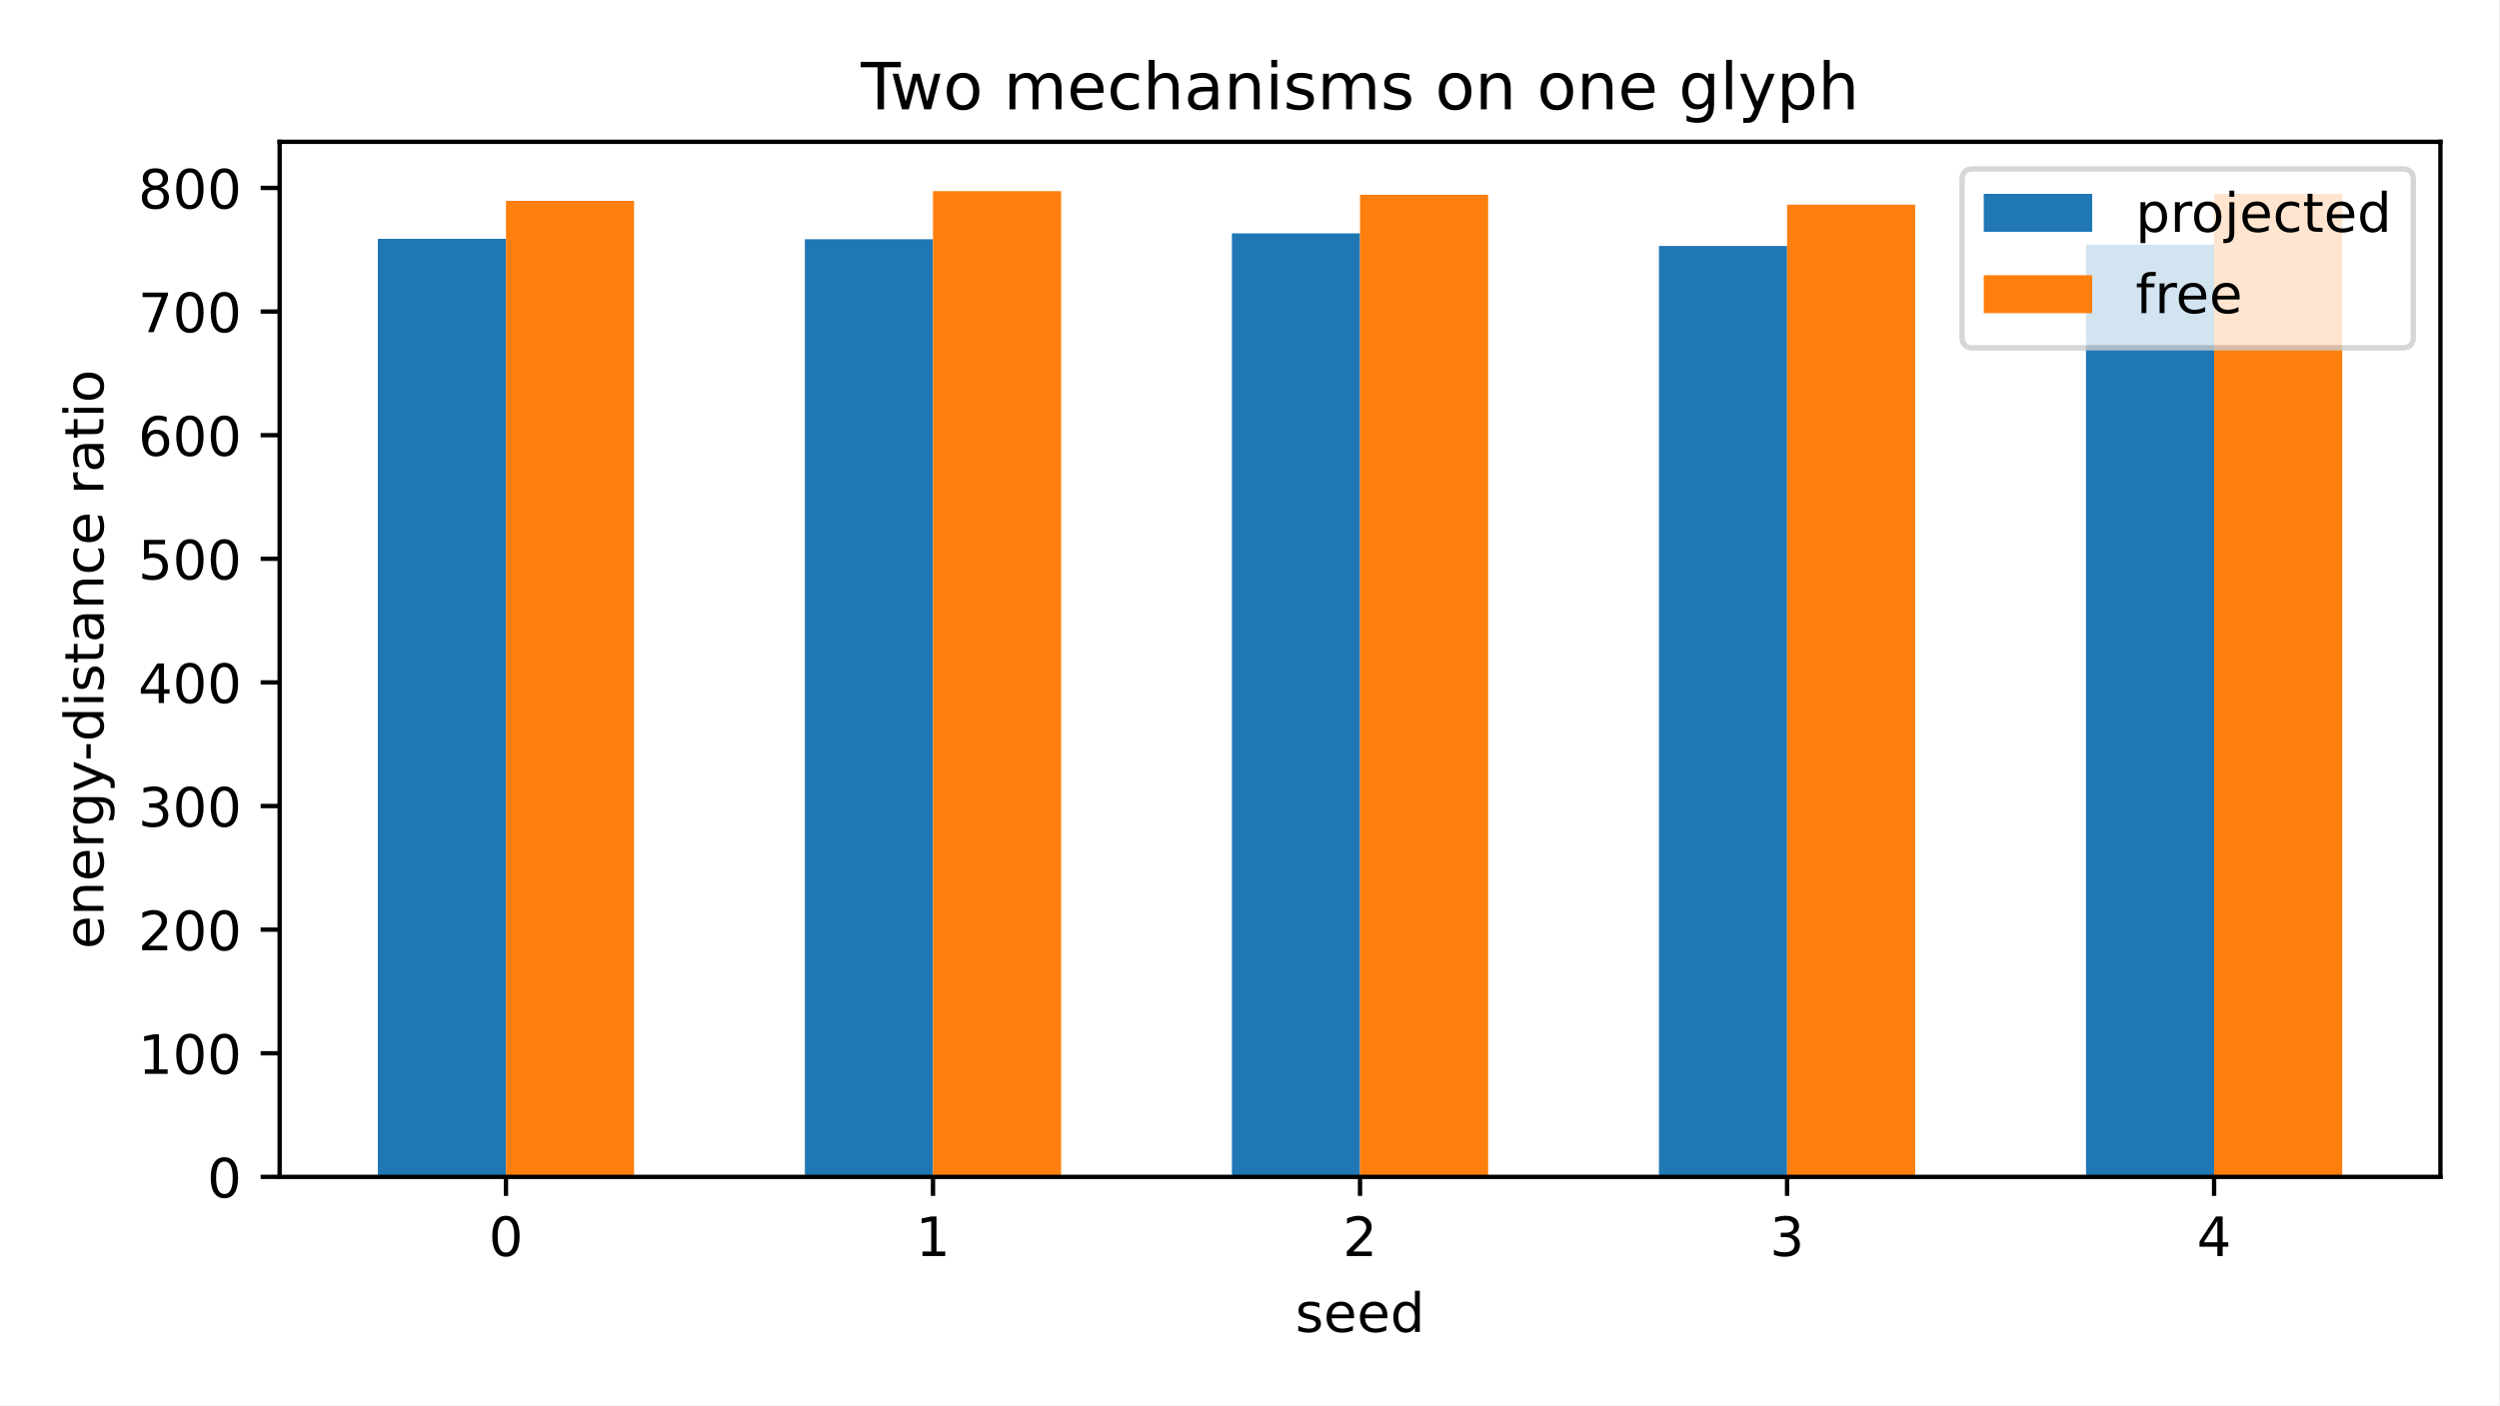
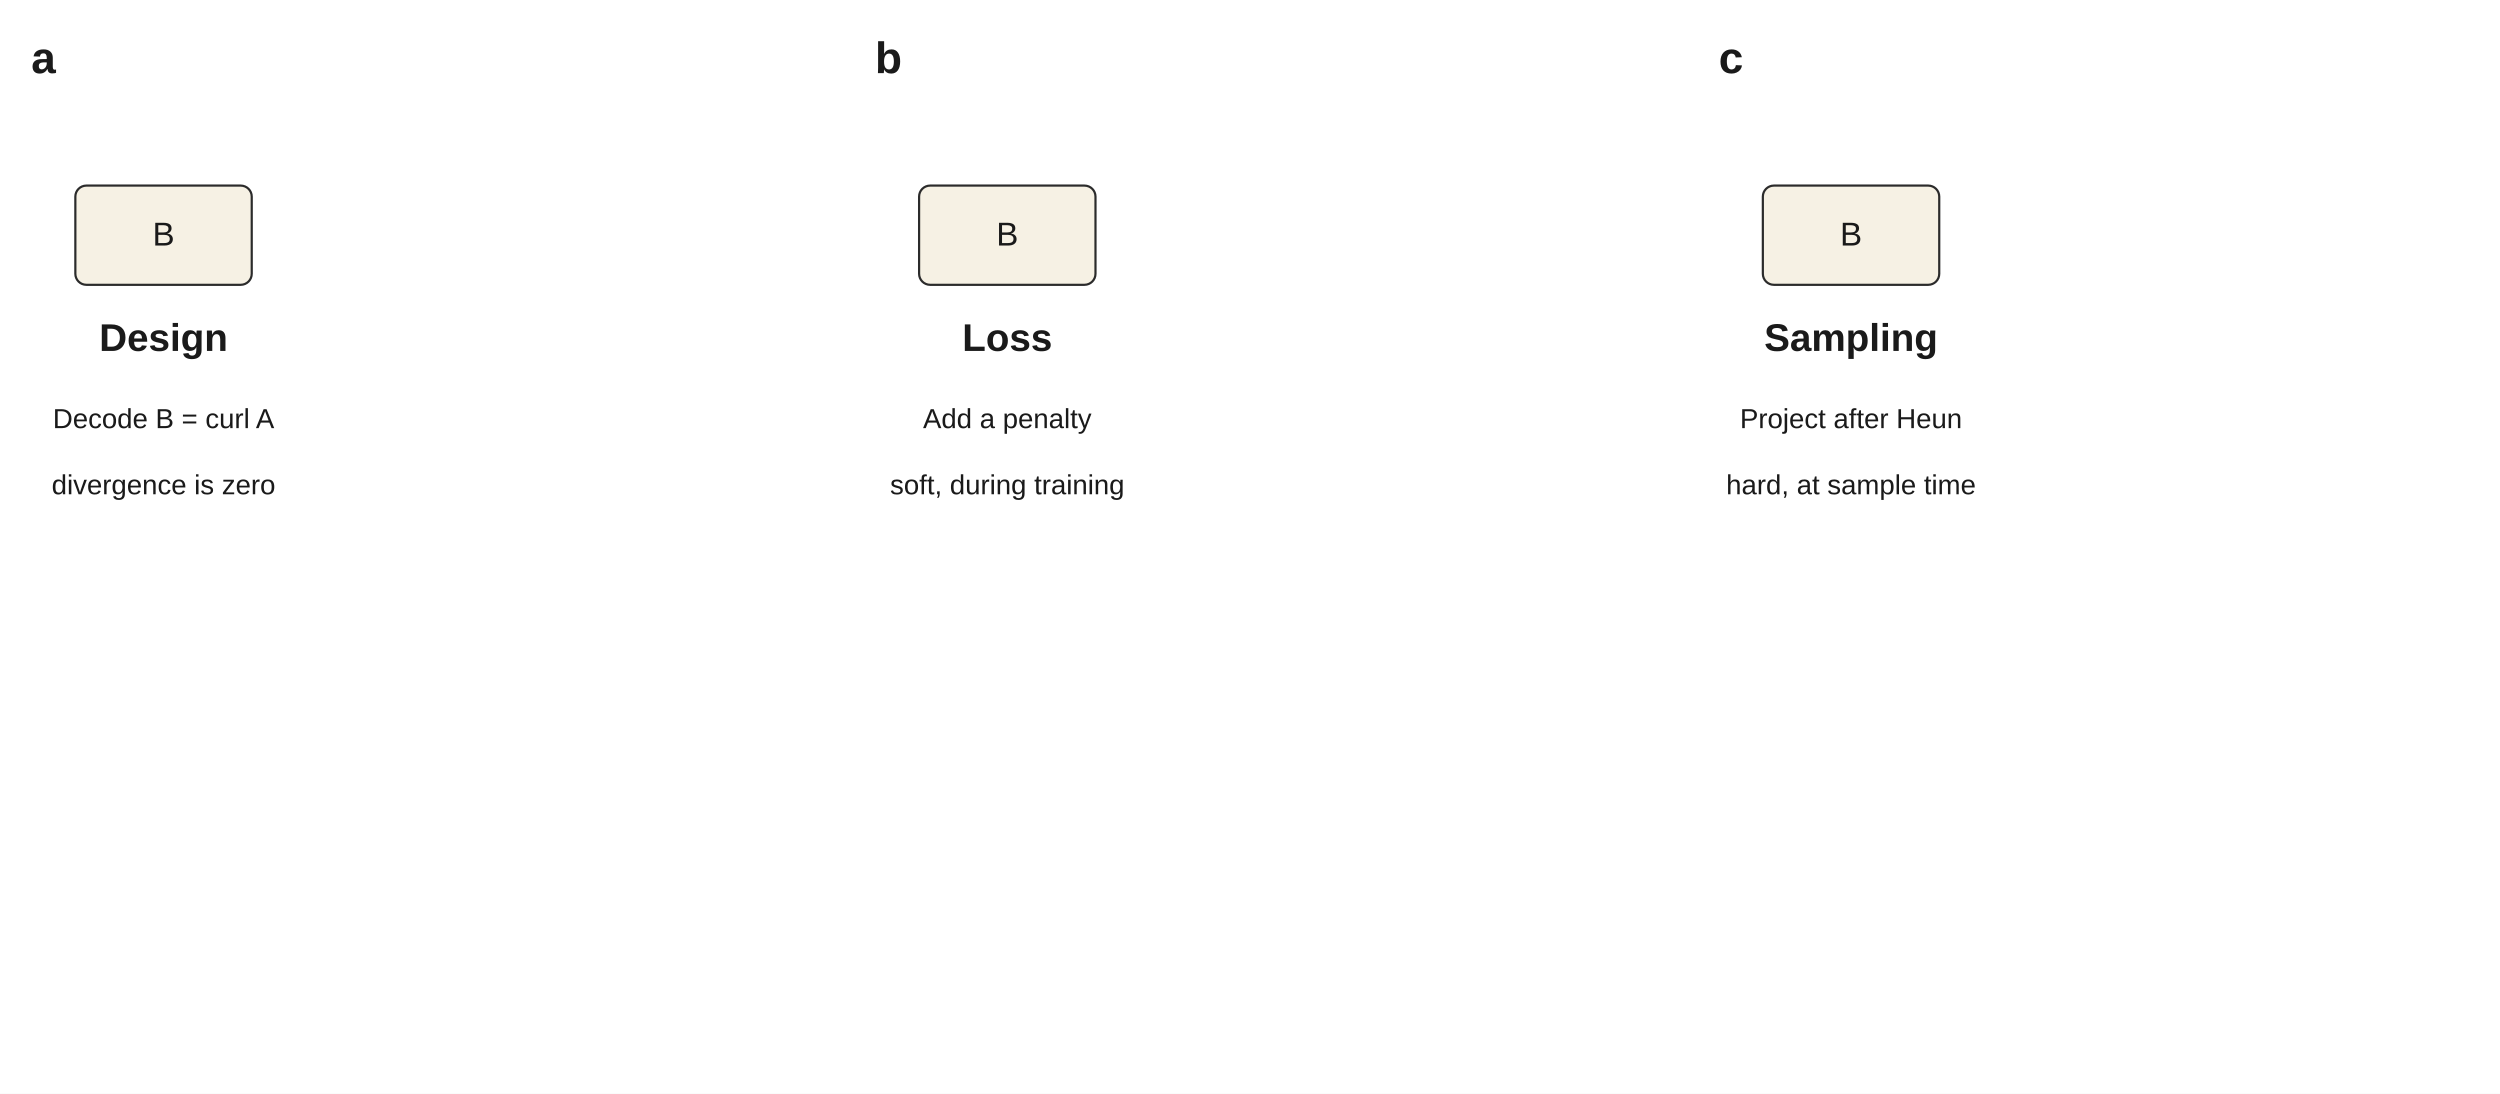
- <svg xmlns="http://www.w3.org/2000/svg" xmlns:xlink="http://www.w3.org/1999/xlink" width="460.8pt" height="259.2pt" viewBox="0 0 460.8 259.2" version="1.1">
-   <defs>
-     <style type="text/css">*{stroke-linejoin: round; stroke-linecap: butt}</style>
-   </defs>
-   <g id="figure_1">
-     <g id="patch_1">
-       <path d="M 0 259.2  L 460.8 259.2  L 460.8 0  L 0 0  z " style="fill: #ffffff" />
+ <svg xmlns="http://www.w3.org/2000/svg" width="160mm" height="70mm" viewBox="0 0 453.543 198.425" data-name="constraint-mechanisms">
+   <defs />
+   <rect x="0" y="0" width="453.543" height="198.425" fill="#fff" data-role="background" />
+   <g id="root">
+     <g transform="translate(5.669291 5.669291)" data-panel="a">
+       <text x="0" y="7.6" font-family="Arial, Helvetica, sans-serif" font-size="8" font-weight="bold" fill="#1a1a1a" text-anchor="start" data-role="panel">
+         <tspan x="0">a</tspan>
+       </text>
+       <g data-part="box">
+         <rect x="8" y="28" width="32" height="18" rx="2" ry="2" fill="#f6f1e4" stroke="#2b2b2b" stroke-width="0.4" stroke-linecap="round" stroke-linejoin="round" />
+         <text x="24" y="37" font-family="Arial, Helvetica, sans-serif" font-size="6" font-weight="normal" fill="#1a1a1a" text-anchor="middle" data-role="label" transform="translate(0 1.875)">
+           <tspan x="24">B</tspan>
+         </text>
+       </g>
+       <text x="24" y="58" font-family="Arial, Helvetica, sans-serif" font-size="7" font-weight="700" fill="#1a1a1a" text-anchor="middle" data-role="label">
+         <tspan x="24">Design</tspan>
+       </text>
+       <text x="24" y="72" font-family="Arial, Helvetica, sans-serif" font-size="5" font-weight="normal" fill="#1a1a1a" text-anchor="middle" data-role="label">
+         <tspan x="24">Decode B = curl A</tspan>
+       </text>
+       <text x="24" y="84" font-family="Arial, Helvetica, sans-serif" font-size="5" font-weight="normal" fill="#1a1a1a" text-anchor="middle" data-role="label">
+         <tspan x="24">divergence is zero</tspan>
+       </text>
    </g>
-     <g id="axes_1">
-       <g id="patch_2">
-         <path d="M 51.562 217.078  L 450 217.078  L 450 26.16  L 51.562 26.16  z " style="fill: #ffffff" />
+     <g transform="translate(158.7402 5.669291)" data-panel="b">
+       <text x="0" y="7.6" font-family="Arial, Helvetica, sans-serif" font-size="8" font-weight="bold" fill="#1a1a1a" text-anchor="start" data-role="panel">
+         <tspan x="0">b</tspan>
+       </text>
+       <g data-part="box">
+         <rect x="8" y="28" width="32" height="18" rx="2" ry="2" fill="#f6f1e4" stroke="#2b2b2b" stroke-width="0.4" stroke-linecap="round" stroke-linejoin="round" />
+         <text x="24" y="37" font-family="Arial, Helvetica, sans-serif" font-size="6" font-weight="normal" fill="#1a1a1a" text-anchor="middle" data-role="label" transform="translate(0 1.875)">
+           <tspan x="24">B</tspan>
+         </text>
      </g>
-       <g id="patch_3">
-         <path d="M 69.673 217.078  L 93.296 217.078  L 93.296 44.047  L 69.673 44.047  z " clip-path="url(#p599162db0a)" style="fill: #1f77b4" />
+       <text x="24" y="58" font-family="Arial, Helvetica, sans-serif" font-size="7" font-weight="700" fill="#1a1a1a" text-anchor="middle" data-role="label">
+         <tspan x="24">Loss</tspan>
+       </text>
+       <text x="24" y="72" font-family="Arial, Helvetica, sans-serif" font-size="5" font-weight="normal" fill="#1a1a1a" text-anchor="middle" data-role="label">
+         <tspan x="24">Add a penalty</tspan>
+       </text>
+       <text x="24" y="84" font-family="Arial, Helvetica, sans-serif" font-size="5" font-weight="normal" fill="#1a1a1a" text-anchor="middle" data-role="label">
+         <tspan x="24">soft, during training</tspan>
+       </text>
+     </g>
+     <g transform="translate(311.811 5.669291)" data-panel="c">
+       <text x="0" y="7.6" font-family="Arial, Helvetica, sans-serif" font-size="8" font-weight="bold" fill="#1a1a1a" text-anchor="start" data-role="panel">
+         <tspan x="0">c</tspan>
+       </text>
+       <g data-part="box">
+         <rect x="8" y="28" width="32" height="18" rx="2" ry="2" fill="#f6f1e4" stroke="#2b2b2b" stroke-width="0.4" stroke-linecap="round" stroke-linejoin="round" />
+         <text x="24" y="37" font-family="Arial, Helvetica, sans-serif" font-size="6" font-weight="normal" fill="#1a1a1a" text-anchor="middle" data-role="label" transform="translate(0 1.875)">
+           <tspan x="24">B</tspan>
+         </text>
      </g>
-       <g id="patch_4">
-         <path d="M 148.416 217.078  L 172.039 217.078  L 172.039 44.127  L 148.416 44.127  z " clip-path="url(#p599162db0a)" style="fill: #1f77b4" />
-       </g>
-       <g id="patch_5">
-         <path d="M 227.158 217.078  L 250.781 217.078  L 250.781 43.045  L 227.158 43.045  z " clip-path="url(#p599162db0a)" style="fill: #1f77b4" />
-       </g>
-       <g id="patch_6">
-         <path d="M 305.901 217.078  L 329.524 217.078  L 329.524 45.365  L 305.901 45.365  z " clip-path="url(#p599162db0a)" style="fill: #1f77b4" />
-       </g>
-       <g id="patch_7">
-         <path d="M 384.644 217.078  L 408.266 217.078  L 408.266 45.122  L 384.644 45.122  z " clip-path="url(#p599162db0a)" style="fill: #1f77b4" />
-       </g>
-       <g id="patch_8">
-         <path d="M 93.296 217.078  L 116.919 217.078  L 116.919 37.046  L 93.296 37.046  z " clip-path="url(#p599162db0a)" style="fill: #ff7f0e" />
-       </g>
-       <g id="patch_9">
-         <path d="M 172.039 217.078  L 195.661 217.078  L 195.661 35.251  L 172.039 35.251  z " clip-path="url(#p599162db0a)" style="fill: #ff7f0e" />
-       </g>
-       <g id="patch_10">
-         <path d="M 250.781 217.078  L 274.404 217.078  L 274.404 35.929  L 250.781 35.929  z " clip-path="url(#p599162db0a)" style="fill: #ff7f0e" />
-       </g>
-       <g id="patch_11">
-         <path d="M 329.524 217.078  L 353.147 217.078  L 353.147 37.747  L 329.524 37.747  z " clip-path="url(#p599162db0a)" style="fill: #ff7f0e" />
-       </g>
-       <g id="patch_12">
-         <path d="M 408.266 217.078  L 431.889 217.078  L 431.889 35.759  L 408.266 35.759  z " clip-path="url(#p599162db0a)" style="fill: #ff7f0e" />
-       </g>
-       <g id="matplotlib.axis_1">
-         <g id="xtick_1">
-           <g id="line2d_1">
-             <defs>
-               <path id="m6a2c15b010" d="M 0 0  L 0 3.5  " style="stroke: #000000; stroke-width: 0.8" />
-             </defs>
-             <g>
-               <use xlink:href="#m6a2c15b010" x="93.296" y="217.078" style="stroke: #000000; stroke-width: 0.8" />
-             </g>
-           </g>
-           <g id="text_1">
-             <g transform="translate(90.11468 231.6753) scale(0.1 -0.1)">
-               <defs>
-                 <path id="DejaVuSans-13" d="M 2034 4250  Q 1547 4250 1301 3770  Q 1056 3291 1056 2328  Q 1056 1369 1301 889  Q 1547 409 2034 409  Q 2525 409 2770 889  Q 3016 1369 3016 2328  Q 3016 3291 2770 3770  Q 2525 4250 2034 4250  z M 2034 4750  Q 2819 4750 3233 4129  Q 3647 3509 3647 2328  Q 3647 1150 3233 529  Q 2819 -91 2034 -91  Q 1250 -91 836 529  Q 422 1150 422 2328  Q 422 3509 836 4129  Q 1250 4750 2034 4750  z " transform="scale(0.015625)" />
-               </defs>
-               <use xlink:href="#DejaVuSans-13" />
-             </g>
-           </g>
-         </g>
-         <g id="xtick_2">
-           <g id="line2d_2">
-             <g>
-               <use xlink:href="#m6a2c15b010" x="172.039" y="217.078" style="stroke: #000000; stroke-width: 0.8" />
-             </g>
-           </g>
-           <g id="text_2">
-             <g transform="translate(168.8573 231.6753) scale(0.1 -0.1)">
-               <defs>
-                 <path id="DejaVuSans-14" d="M 794 531  L 1825 531  L 1825 4091  L 703 3866  L 703 4441  L 1819 4666  L 2450 4666  L 2450 531  L 3481 531  L 3481 0  L 794 0  L 794 531  z " transform="scale(0.015625)" />
-               </defs>
-               <use xlink:href="#DejaVuSans-14" />
-             </g>
-           </g>
-         </g>
-         <g id="xtick_3">
-           <g id="line2d_3">
-             <g>
-               <use xlink:href="#m6a2c15b010" x="250.781" y="217.078" style="stroke: #000000; stroke-width: 0.8" />
-             </g>
-           </g>
-           <g id="text_3">
-             <g transform="translate(247.5999 231.6753) scale(0.1 -0.1)">
-               <defs>
-                 <path id="DejaVuSans-15" d="M 1228 531  L 3431 531  L 3431 0  L 469 0  L 469 531  Q 828 903 1448 1529  Q 2069 2156 2228 2338  Q 2531 2678 2651 2914  Q 2772 3150 2772 3378  Q 2772 3750 2511 3984  Q 2250 4219 1831 4219  Q 1534 4219 1204 4116  Q 875 4013 500 3803  L 500 4441  Q 881 4594 1212 4672  Q 1544 4750 1819 4750  Q 2544 4750 2975 4387  Q 3406 4025 3406 3419  Q 3406 3131 3298 2873  Q 3191 2616 2906 2266  Q 2828 2175 2409 1742  Q 1991 1309 1228 531  z " transform="scale(0.015625)" />
-               </defs>
-               <use xlink:href="#DejaVuSans-15" />
-             </g>
-           </g>
-         </g>
-         <g id="xtick_4">
-           <g id="line2d_4">
-             <g>
-               <use xlink:href="#m6a2c15b010" x="329.524" y="217.078" style="stroke: #000000; stroke-width: 0.8" />
-             </g>
-           </g>
-           <g id="text_4">
-             <g transform="translate(326.3425 231.6753) scale(0.1 -0.1)">
-               <defs>
-                 <path id="DejaVuSans-16" d="M 2597 2516  Q 3050 2419 3304 2112  Q 3559 1806 3559 1356  Q 3559 666 3084 287  Q 2609 -91 1734 -91  Q 1441 -91 1130 -33  Q 819 25 488 141  L 488 750  Q 750 597 1062 519  Q 1375 441 1716 441  Q 2309 441 2620 675  Q 2931 909 2931 1356  Q 2931 1769 2642 2001  Q 2353 2234 1838 2234  L 1294 2234  L 1294 2753  L 1863 2753  Q 2328 2753 2575 2939  Q 2822 3125 2822 3475  Q 2822 3834 2567 4026  Q 2313 4219 1838 4219  Q 1578 4219 1281 4162  Q 984 4106 628 3988  L 628 4550  Q 988 4650 1302 4700  Q 1616 4750 1894 4750  Q 2613 4750 3031 4423  Q 3450 4097 3450 3541  Q 3450 3153 3228 2886  Q 3006 2619 2597 2516  z " transform="scale(0.015625)" />
-               </defs>
-               <use xlink:href="#DejaVuSans-16" />
-             </g>
-           </g>
-         </g>
-         <g id="xtick_5">
-           <g id="line2d_5">
-             <g>
-               <use xlink:href="#m6a2c15b010" x="408.266" y="217.078" style="stroke: #000000; stroke-width: 0.8" />
-             </g>
-           </g>
-           <g id="text_5">
-             <g transform="translate(405.0852 231.6753) scale(0.1 -0.1)">
-               <defs>
-                 <path id="DejaVuSans-17" d="M 2419 4116  L 825 1625  L 2419 1625  L 2419 4116  z M 2253 4666  L 3047 4666  L 3047 1625  L 3713 1625  L 3713 1100  L 3047 1100  L 3047 0  L 2419 0  L 2419 1100  L 313 1100  L 313 1709  L 2253 4666  z " transform="scale(0.015625)" />
-               </defs>
-               <use xlink:href="#DejaVuSans-17" />
-             </g>
-           </g>
-         </g>
-         <g id="text_6">
-           <g transform="translate(238.8491 245.6761) scale(0.1 -0.1)">
-             <defs>
-               <path id="DejaVuSans-56" d="M 2834 3397  L 2834 2853  Q 2591 2978 2328 3040  Q 2066 3103 1784 3103  Q 1356 3103 1142 2972  Q 928 2841 928 2578  Q 928 2378 1081 2264  Q 1234 2150 1697 2047  L 1894 2003  Q 2506 1872 2764 1633  Q 3022 1394 3022 966  Q 3022 478 2636 193  Q 2250 -91 1575 -91  Q 1294 -91 989 -36  Q 684 19 347 128  L 347 722  Q 666 556 975 473  Q 1284 391 1588 391  Q 1994 391 2212 530  Q 2431 669 2431 922  Q 2431 1156 2273 1281  Q 2116 1406 1581 1522  L 1381 1569  Q 847 1681 609 1914  Q 372 2147 372 2553  Q 372 3047 722 3315  Q 1072 3584 1716 3584  Q 2034 3584 2315 3537  Q 2597 3491 2834 3397  z " transform="scale(0.015625)" />
-               <path id="DejaVuSans-48" d="M 3597 1894  L 3597 1613  L 953 1613  Q 991 1019 1311 708  Q 1631 397 2203 397  Q 2534 397 2845 478  Q 3156 559 3463 722  L 3463 178  Q 3153 47 2828 -22  Q 2503 -91 2169 -91  Q 1331 -91 842 396  Q 353 884 353 1716  Q 353 2575 817 3079  Q 1281 3584 2069 3584  Q 2775 3584 3186 3129  Q 3597 2675 3597 1894  z M 3022 2063  Q 3016 2534 2758 2815  Q 2500 3097 2075 3097  Q 1594 3097 1305 2825  Q 1016 2553 972 2059  L 3022 2063  z " transform="scale(0.015625)" />
-               <path id="DejaVuSans-47" d="M 2906 2969  L 2906 4863  L 3481 4863  L 3481 0  L 2906 0  L 2906 525  Q 2725 213 2448 61  Q 2172 -91 1784 -91  Q 1150 -91 751 415  Q 353 922 353 1747  Q 353 2572 751 3078  Q 1150 3584 1784 3584  Q 2172 3584 2448 3432  Q 2725 3281 2906 2969  z M 947 1747  Q 947 1113 1208 752  Q 1469 391 1925 391  Q 2381 391 2643 752  Q 2906 1113 2906 1747  Q 2906 2381 2643 2742  Q 2381 3103 1925 3103  Q 1469 3103 1208 2742  Q 947 2381 947 1747  z " transform="scale(0.015625)" />
-             </defs>
-             <use xlink:href="#DejaVuSans-56" />
-             <use xlink:href="#DejaVuSans-48" transform="translate(52.09375 0)" />
-             <use xlink:href="#DejaVuSans-48" transform="translate(113.625 0)" />
-             <use xlink:href="#DejaVuSans-47" transform="translate(175.1562 0)" />
-           </g>
-         </g>
-       </g>
-       <g id="matplotlib.axis_2">
-         <g id="ytick_1">
-           <g id="line2d_6">
-             <defs>
-               <path id="m0598e36985" d="M 0 0  L -3.5 0  " style="stroke: #000000; stroke-width: 0.8" />
-             </defs>
-             <g>
-               <use xlink:href="#m0598e36985" x="51.562" y="217.078" style="stroke: #000000; stroke-width: 0.8" />
-             </g>
-           </g>
-           <g id="text_7">
-             <g transform="translate(38.19984 220.8765) scale(0.1 -0.1)">
-               <use xlink:href="#DejaVuSans-13" />
-             </g>
-           </g>
-         </g>
-         <g id="ytick_2">
-           <g id="line2d_7">
-             <g>
-               <use xlink:href="#m0598e36985" x="51.562" y="194.276" style="stroke: #000000; stroke-width: 0.8" />
-             </g>
-           </g>
-           <g id="text_8">
-             <g transform="translate(25.47484 198.0749) scale(0.1 -0.1)">
-               <use xlink:href="#DejaVuSans-14" />
-               <use xlink:href="#DejaVuSans-13" transform="translate(63.625 0)" />
-               <use xlink:href="#DejaVuSans-13" transform="translate(127.25 0)" />
-             </g>
-           </g>
-         </g>
-         <g id="ytick_3">
-           <g id="line2d_8">
-             <g>
-               <use xlink:href="#m0598e36985" x="51.562" y="171.474" style="stroke: #000000; stroke-width: 0.8" />
-             </g>
-           </g>
-           <g id="text_9">
-             <g transform="translate(25.47484 175.2733) scale(0.1 -0.1)">
-               <use xlink:href="#DejaVuSans-15" />
-               <use xlink:href="#DejaVuSans-13" transform="translate(63.625 0)" />
-               <use xlink:href="#DejaVuSans-13" transform="translate(127.25 0)" />
-             </g>
-           </g>
-         </g>
-         <g id="ytick_4">
-           <g id="line2d_9">
-             <g>
-               <use xlink:href="#m0598e36985" x="51.562" y="148.673" style="stroke: #000000; stroke-width: 0.8" />
-             </g>
-           </g>
-           <g id="text_10">
-             <g transform="translate(25.47484 152.4717) scale(0.1 -0.1)">
-               <use xlink:href="#DejaVuSans-16" />
-               <use xlink:href="#DejaVuSans-13" transform="translate(63.625 0)" />
-               <use xlink:href="#DejaVuSans-13" transform="translate(127.25 0)" />
-             </g>
-           </g>
-         </g>
-         <g id="ytick_5">
-           <g id="line2d_10">
-             <g>
-               <use xlink:href="#m0598e36985" x="51.562" y="125.871" style="stroke: #000000; stroke-width: 0.8" />
-             </g>
-           </g>
-           <g id="text_11">
-             <g transform="translate(25.47484 129.6701) scale(0.1 -0.1)">
-               <use xlink:href="#DejaVuSans-17" />
-               <use xlink:href="#DejaVuSans-13" transform="translate(63.625 0)" />
-               <use xlink:href="#DejaVuSans-13" transform="translate(127.25 0)" />
-             </g>
-           </g>
-         </g>
-         <g id="ytick_6">
-           <g id="line2d_11">
-             <g>
-               <use xlink:href="#m0598e36985" x="51.562" y="103.07" style="stroke: #000000; stroke-width: 0.8" />
-             </g>
-           </g>
-           <g id="text_12">
-             <g transform="translate(25.47484 106.8685) scale(0.1 -0.1)">
-               <defs>
-                 <path id="DejaVuSans-18" d="M 691 4666  L 3169 4666  L 3169 4134  L 1269 4134  L 1269 2991  Q 1406 3038 1543 3061  Q 1681 3084 1819 3084  Q 2600 3084 3056 2656  Q 3513 2228 3513 1497  Q 3513 744 3044 326  Q 2575 -91 1722 -91  Q 1428 -91 1123 -41  Q 819 9 494 109  L 494 744  Q 775 591 1075 516  Q 1375 441 1709 441  Q 2250 441 2565 725  Q 2881 1009 2881 1497  Q 2881 1984 2565 2268  Q 2250 2553 1709 2553  Q 1456 2553 1204 2497  Q 953 2441 691 2322  L 691 4666  z " transform="scale(0.015625)" />
-               </defs>
-               <use xlink:href="#DejaVuSans-18" />
-               <use xlink:href="#DejaVuSans-13" transform="translate(63.625 0)" />
-               <use xlink:href="#DejaVuSans-13" transform="translate(127.25 0)" />
-             </g>
-           </g>
-         </g>
-         <g id="ytick_7">
-           <g id="line2d_12">
-             <g>
-               <use xlink:href="#m0598e36985" x="51.562" y="80.268" style="stroke: #000000; stroke-width: 0.8" />
-             </g>
-           </g>
-           <g id="text_13">
-             <g transform="translate(25.47484 84.06693) scale(0.1 -0.1)">
-               <defs>
-                 <path id="DejaVuSans-19" d="M 2113 2584  Q 1688 2584 1439 2293  Q 1191 2003 1191 1497  Q 1191 994 1439 701  Q 1688 409 2113 409  Q 2538 409 2786 701  Q 3034 994 3034 1497  Q 3034 2003 2786 2293  Q 2538 2584 2113 2584  z M 3366 4563  L 3366 3988  Q 3128 4100 2886 4159  Q 2644 4219 2406 4219  Q 1781 4219 1451 3797  Q 1122 3375 1075 2522  Q 1259 2794 1537 2939  Q 1816 3084 2150 3084  Q 2853 3084 3261 2657  Q 3669 2231 3669 1497  Q 3669 778 3244 343  Q 2819 -91 2113 -91  Q 1303 -91 875 529  Q 447 1150 447 2328  Q 447 3434 972 4092  Q 1497 4750 2381 4750  Q 2619 4750 2861 4703  Q 3103 4656 3366 4563  z " transform="scale(0.015625)" />
-               </defs>
-               <use xlink:href="#DejaVuSans-19" />
-               <use xlink:href="#DejaVuSans-13" transform="translate(63.625 0)" />
-               <use xlink:href="#DejaVuSans-13" transform="translate(127.25 0)" />
-             </g>
-           </g>
-         </g>
-         <g id="ytick_8">
-           <g id="line2d_13">
-             <g>
-               <use xlink:href="#m0598e36985" x="51.562" y="57.467" style="stroke: #000000; stroke-width: 0.8" />
-             </g>
-           </g>
-           <g id="text_14">
-             <g transform="translate(25.47484 61.26534) scale(0.1 -0.1)">
-               <defs>
-                 <path id="DejaVuSans-1a" d="M 525 4666  L 3525 4666  L 3525 4397  L 1831 0  L 1172 0  L 2766 4134  L 525 4134  L 525 4666  z " transform="scale(0.015625)" />
-               </defs>
-               <use xlink:href="#DejaVuSans-1a" />
-               <use xlink:href="#DejaVuSans-13" transform="translate(63.625 0)" />
-               <use xlink:href="#DejaVuSans-13" transform="translate(127.25 0)" />
-             </g>
-           </g>
-         </g>
-         <g id="ytick_9">
-           <g id="line2d_14">
-             <g>
-               <use xlink:href="#m0598e36985" x="51.562" y="34.665" style="stroke: #000000; stroke-width: 0.8" />
-             </g>
-           </g>
-           <g id="text_15">
-             <g transform="translate(25.47484 38.46374) scale(0.1 -0.1)">
-               <defs>
-                 <path id="DejaVuSans-1b" d="M 2034 2216  Q 1584 2216 1326 1975  Q 1069 1734 1069 1313  Q 1069 891 1326 650  Q 1584 409 2034 409  Q 2484 409 2743 651  Q 3003 894 3003 1313  Q 3003 1734 2745 1975  Q 2488 2216 2034 2216  z M 1403 2484  Q 997 2584 770 2862  Q 544 3141 544 3541  Q 544 4100 942 4425  Q 1341 4750 2034 4750  Q 2731 4750 3128 4425  Q 3525 4100 3525 3541  Q 3525 3141 3298 2862  Q 3072 2584 2669 2484  Q 3125 2378 3379 2068  Q 3634 1759 3634 1313  Q 3634 634 3220 271  Q 2806 -91 2034 -91  Q 1263 -91 848 271  Q 434 634 434 1313  Q 434 1759 690 2068  Q 947 2378 1403 2484  z M 1172 3481  Q 1172 3119 1398 2916  Q 1625 2713 2034 2713  Q 2441 2713 2670 2916  Q 2900 3119 2900 3481  Q 2900 3844 2670 4047  Q 2441 4250 2034 4250  Q 1625 4250 1398 4047  Q 1172 3844 1172 3481  z " transform="scale(0.015625)" />
-               </defs>
-               <use xlink:href="#DejaVuSans-1b" />
-               <use xlink:href="#DejaVuSans-13" transform="translate(63.625 0)" />
-               <use xlink:href="#DejaVuSans-13" transform="translate(127.25 0)" />
-             </g>
-           </g>
-         </g>
-         <g id="text_16">
-           <g transform="translate(19.0725 175.0626) rotate(-90) scale(0.1 -0.1)">
-             <defs>
-               <path id="DejaVuSans-51" d="M 3513 2113  L 3513 0  L 2938 0  L 2938 2094  Q 2938 2591 2744 2837  Q 2550 3084 2163 3084  Q 1697 3084 1428 2787  Q 1159 2491 1159 1978  L 1159 0  L 581 0  L 581 3500  L 1159 3500  L 1159 2956  Q 1366 3272 1645 3428  Q 1925 3584 2291 3584  Q 2894 3584 3203 3211  Q 3513 2838 3513 2113  z " transform="scale(0.015625)" />
-               <path id="DejaVuSans-55" d="M 2631 2963  Q 2534 3019 2420 3045  Q 2306 3072 2169 3072  Q 1681 3072 1420 2755  Q 1159 2438 1159 1844  L 1159 0  L 581 0  L 581 3500  L 1159 3500  L 1159 2956  Q 1341 3275 1631 3429  Q 1922 3584 2338 3584  Q 2397 3584 2469 3576  Q 2541 3569 2628 3553  L 2631 2963  z " transform="scale(0.015625)" />
-               <path id="DejaVuSans-4a" d="M 2906 1791  Q 2906 2416 2648 2759  Q 2391 3103 1925 3103  Q 1463 3103 1205 2759  Q 947 2416 947 1791  Q 947 1169 1205 825  Q 1463 481 1925 481  Q 2391 481 2648 825  Q 2906 1169 2906 1791  z M 3481 434  Q 3481 -459 3084 -895  Q 2688 -1331 1869 -1331  Q 1566 -1331 1297 -1286  Q 1028 -1241 775 -1147  L 775 -588  Q 1028 -725 1275 -790  Q 1522 -856 1778 -856  Q 2344 -856 2625 -561  Q 2906 -266 2906 331  L 2906 616  Q 2728 306 2450 153  Q 2172 0 1784 0  Q 1141 0 747 490  Q 353 981 353 1791  Q 353 2603 747 3093  Q 1141 3584 1784 3584  Q 2172 3584 2450 3431  Q 2728 3278 2906 2969  L 2906 3500  L 3481 3500  L 3481 434  z " transform="scale(0.015625)" />
-               <path id="DejaVuSans-5c" d="M 2059 -325  Q 1816 -950 1584 -1140  Q 1353 -1331 966 -1331  L 506 -1331  L 506 -850  L 844 -850  Q 1081 -850 1212 -737  Q 1344 -625 1503 -206  L 1606 56  L 191 3500  L 800 3500  L 1894 763  L 2988 3500  L 3597 3500  L 2059 -325  z " transform="scale(0.015625)" />
-               <path id="DejaVuSans-10" d="M 313 2009  L 1997 2009  L 1997 1497  L 313 1497  L 313 2009  z " transform="scale(0.015625)" />
-               <path id="DejaVuSans-4c" d="M 603 3500  L 1178 3500  L 1178 0  L 603 0  L 603 3500  z M 603 4863  L 1178 4863  L 1178 4134  L 603 4134  L 603 4863  z " transform="scale(0.015625)" />
-               <path id="DejaVuSans-57" d="M 1172 4494  L 1172 3500  L 2356 3500  L 2356 3053  L 1172 3053  L 1172 1153  Q 1172 725 1289 603  Q 1406 481 1766 481  L 2356 481  L 2356 0  L 1766 0  Q 1100 0 847 248  Q 594 497 594 1153  L 594 3053  L 172 3053  L 172 3500  L 594 3500  L 594 4494  L 1172 4494  z " transform="scale(0.015625)" />
-               <path id="DejaVuSans-44" d="M 2194 1759  Q 1497 1759 1228 1600  Q 959 1441 959 1056  Q 959 750 1161 570  Q 1363 391 1709 391  Q 2188 391 2477 730  Q 2766 1069 2766 1631  L 2766 1759  L 2194 1759  z M 3341 1997  L 3341 0  L 2766 0  L 2766 531  Q 2569 213 2275 61  Q 1981 -91 1556 -91  Q 1019 -91 701 211  Q 384 513 384 1019  Q 384 1609 779 1909  Q 1175 2209 1959 2209  L 2766 2209  L 2766 2266  Q 2766 2663 2505 2880  Q 2244 3097 1772 3097  Q 1472 3097 1187 3025  Q 903 2953 641 2809  L 641 3341  Q 956 3463 1253 3523  Q 1550 3584 1831 3584  Q 2591 3584 2966 3190  Q 3341 2797 3341 1997  z " transform="scale(0.015625)" />
-               <path id="DejaVuSans-46" d="M 3122 3366  L 3122 2828  Q 2878 2963 2633 3030  Q 2388 3097 2138 3097  Q 1578 3097 1268 2742  Q 959 2388 959 1747  Q 959 1106 1268 751  Q 1578 397 2138 397  Q 2388 397 2633 464  Q 2878 531 3122 666  L 3122 134  Q 2881 22 2623 -34  Q 2366 -91 2075 -91  Q 1284 -91 818 406  Q 353 903 353 1747  Q 353 2603 823 3093  Q 1294 3584 2113 3584  Q 2378 3584 2631 3529  Q 2884 3475 3122 3366  z " transform="scale(0.015625)" />
-               <path id="DejaVuSans-3" transform="scale(0.015625)" />
-               <path id="DejaVuSans-52" d="M 1959 3097  Q 1497 3097 1228 2736  Q 959 2375 959 1747  Q 959 1119 1226 758  Q 1494 397 1959 397  Q 2419 397 2687 759  Q 2956 1122 2956 1747  Q 2956 2369 2687 2733  Q 2419 3097 1959 3097  z M 1959 3584  Q 2709 3584 3137 3096  Q 3566 2609 3566 1747  Q 3566 888 3137 398  Q 2709 -91 1959 -91  Q 1206 -91 779 398  Q 353 888 353 1747  Q 353 2609 779 3096  Q 1206 3584 1959 3584  z " transform="scale(0.015625)" />
-             </defs>
-             <use xlink:href="#DejaVuSans-48" />
-             <use xlink:href="#DejaVuSans-51" transform="translate(61.53125 0)" />
-             <use xlink:href="#DejaVuSans-48" transform="translate(124.9062 0)" />
-             <use xlink:href="#DejaVuSans-55" transform="translate(186.4375 0)" />
-             <use xlink:href="#DejaVuSans-4a" transform="translate(225.7969 0)" />
-             <use xlink:href="#DejaVuSans-5c" transform="translate(289.2812 0)" />
-             <use xlink:href="#DejaVuSans-10" transform="translate(346.7188 0)" />
-             <use xlink:href="#DejaVuSans-47" transform="translate(382.7969 0)" />
-             <use xlink:href="#DejaVuSans-4c" transform="translate(446.2812 0)" />
-             <use xlink:href="#DejaVuSans-56" transform="translate(474.0625 0)" />
-             <use xlink:href="#DejaVuSans-57" transform="translate(526.1562 0)" />
-             <use xlink:href="#DejaVuSans-44" transform="translate(565.3594 0)" />
-             <use xlink:href="#DejaVuSans-51" transform="translate(626.6406 0)" />
-             <use xlink:href="#DejaVuSans-46" transform="translate(690.0156 0)" />
-             <use xlink:href="#DejaVuSans-48" transform="translate(745 0)" />
-             <use xlink:href="#DejaVuSans-3" transform="translate(806.5312 0)" />
-             <use xlink:href="#DejaVuSans-55" transform="translate(838.3125 0)" />
-             <use xlink:href="#DejaVuSans-44" transform="translate(879.4219 0)" />
-             <use xlink:href="#DejaVuSans-57" transform="translate(940.7031 0)" />
-             <use xlink:href="#DejaVuSans-4c" transform="translate(979.9062 0)" />
-             <use xlink:href="#DejaVuSans-52" transform="translate(1007.688 0)" />
-           </g>
-         </g>
-       </g>
-       <g id="patch_13">
-         <path d="M 51.562 217.078  L 51.562 26.16  " style="fill: none; stroke: #000000; stroke-width: 0.8; stroke-linejoin: miter; stroke-linecap: square" />
-       </g>
-       <g id="patch_14">
-         <path d="M 450 217.078  L 450 26.16  " style="fill: none; stroke: #000000; stroke-width: 0.8; stroke-linejoin: miter; stroke-linecap: square" />
-       </g>
-       <g id="patch_15">
-         <path d="M 51.562 217.078  L 450 217.078  " style="fill: none; stroke: #000000; stroke-width: 0.8; stroke-linejoin: miter; stroke-linecap: square" />
-       </g>
-       <g id="patch_16">
-         <path d="M 51.562 26.16  L 450 26.16  " style="fill: none; stroke: #000000; stroke-width: 0.8; stroke-linejoin: miter; stroke-linecap: square" />
-       </g>
-       <g id="text_17">
-         <g transform="translate(158.7459 20.16) scale(0.12 -0.12)">
-           <defs>
-             <path id="DejaVuSans-37" d="M -19 4666  L 3928 4666  L 3928 4134  L 2272 4134  L 2272 0  L 1638 0  L 1638 4134  L -19 4134  L -19 4666  z " transform="scale(0.015625)" />
-             <path id="DejaVuSans-5a" d="M 269 3500  L 844 3500  L 1563 769  L 2278 3500  L 2956 3500  L 3675 769  L 4391 3500  L 4966 3500  L 4050 0  L 3372 0  L 2619 2869  L 1863 0  L 1184 0  L 269 3500  z " transform="scale(0.015625)" />
-             <path id="DejaVuSans-50" d="M 3328 2828  Q 3544 3216 3844 3400  Q 4144 3584 4550 3584  Q 5097 3584 5394 3201  Q 5691 2819 5691 2113  L 5691 0  L 5113 0  L 5113 2094  Q 5113 2597 4934 2840  Q 4756 3084 4391 3084  Q 3944 3084 3684 2787  Q 3425 2491 3425 1978  L 3425 0  L 2847 0  L 2847 2094  Q 2847 2600 2669 2842  Q 2491 3084 2119 3084  Q 1678 3084 1418 2786  Q 1159 2488 1159 1978  L 1159 0  L 581 0  L 581 3500  L 1159 3500  L 1159 2956  Q 1356 3278 1631 3431  Q 1906 3584 2284 3584  Q 2666 3584 2933 3390  Q 3200 3197 3328 2828  z " transform="scale(0.015625)" />
-             <path id="DejaVuSans-4b" d="M 3513 2113  L 3513 0  L 2938 0  L 2938 2094  Q 2938 2591 2744 2837  Q 2550 3084 2163 3084  Q 1697 3084 1428 2787  Q 1159 2491 1159 1978  L 1159 0  L 581 0  L 581 4863  L 1159 4863  L 1159 2956  Q 1366 3272 1645 3428  Q 1925 3584 2291 3584  Q 2894 3584 3203 3211  Q 3513 2838 3513 2113  z " transform="scale(0.015625)" />
-             <path id="DejaVuSans-4f" d="M 603 4863  L 1178 4863  L 1178 0  L 603 0  L 603 4863  z " transform="scale(0.015625)" />
-             <path id="DejaVuSans-53" d="M 1159 525  L 1159 -1331  L 581 -1331  L 581 3500  L 1159 3500  L 1159 2969  Q 1341 3281 1617 3432  Q 1894 3584 2278 3584  Q 2916 3584 3314 3078  Q 3713 2572 3713 1747  Q 3713 922 3314 415  Q 2916 -91 2278 -91  Q 1894 -91 1617 61  Q 1341 213 1159 525  z M 3116 1747  Q 3116 2381 2855 2742  Q 2594 3103 2138 3103  Q 1681 3103 1420 2742  Q 1159 2381 1159 1747  Q 1159 1113 1420 752  Q 1681 391 2138 391  Q 2594 391 2855 752  Q 3116 1113 3116 1747  z " transform="scale(0.015625)" />
-           </defs>
-           <use xlink:href="#DejaVuSans-37" />
-           <use xlink:href="#DejaVuSans-5a" transform="translate(44.53125 0)" />
-           <use xlink:href="#DejaVuSans-52" transform="translate(126.3125 0)" />
-           <use xlink:href="#DejaVuSans-3" transform="translate(187.5 0)" />
-           <use xlink:href="#DejaVuSans-50" transform="translate(219.2812 0)" />
-           <use xlink:href="#DejaVuSans-48" transform="translate(316.6875 0)" />
-           <use xlink:href="#DejaVuSans-46" transform="translate(378.2188 0)" />
-           <use xlink:href="#DejaVuSans-4b" transform="translate(433.2031 0)" />
-           <use xlink:href="#DejaVuSans-44" transform="translate(496.5781 0)" />
-           <use xlink:href="#DejaVuSans-51" transform="translate(557.8594 0)" />
-           <use xlink:href="#DejaVuSans-4c" transform="translate(621.2344 0)" />
-           <use xlink:href="#DejaVuSans-56" transform="translate(649.0156 0)" />
-           <use xlink:href="#DejaVuSans-50" transform="translate(701.1094 0)" />
-           <use xlink:href="#DejaVuSans-56" transform="translate(798.5156 0)" />
-           <use xlink:href="#DejaVuSans-3" transform="translate(850.6094 0)" />
-           <use xlink:href="#DejaVuSans-52" transform="translate(882.3906 0)" />
-           <use xlink:href="#DejaVuSans-51" transform="translate(943.5781 0)" />
-           <use xlink:href="#DejaVuSans-3" transform="translate(1006.953 0)" />
-           <use xlink:href="#DejaVuSans-52" transform="translate(1038.734 0)" />
-           <use xlink:href="#DejaVuSans-51" transform="translate(1099.922 0)" />
-           <use xlink:href="#DejaVuSans-48" transform="translate(1163.297 0)" />
-           <use xlink:href="#DejaVuSans-3" transform="translate(1224.828 0)" />
-           <use xlink:href="#DejaVuSans-4a" transform="translate(1256.609 0)" />
-           <use xlink:href="#DejaVuSans-4f" transform="translate(1320.094 0)" />
-           <use xlink:href="#DejaVuSans-5c" transform="translate(1347.875 0)" />
-           <use xlink:href="#DejaVuSans-53" transform="translate(1407.062 0)" />
-           <use xlink:href="#DejaVuSans-4b" transform="translate(1470.547 0)" />
-         </g>
-       </g>
-       <g id="legend_1">
-         <g id="patch_17">
-           <path d="M 363.791 64.162  L 443 64.162  Q 445 64.162 445 62.162  L 445 33.16  Q 445 31.16 443 31.16  L 363.791 31.16  Q 361.791 31.16 361.791 33.16  L 361.791 62.162  Q 361.791 64.162 363.791 64.162  z " style="fill: #ffffff; opacity: 0.8; stroke: #cccccc; stroke-linejoin: miter" />
-         </g>
-         <g id="patch_18">
-           <path d="M 365.791 42.758  L 385.791 42.758  L 385.791 35.758  L 365.791 35.758  z " style="fill: #1f77b4" />
-         </g>
-         <g id="text_18">
-           <g transform="translate(393.7906 42.75844) scale(0.1 -0.1)">
-             <defs>
-               <path id="DejaVuSans-4d" d="M 603 3500  L 1178 3500  L 1178 -63  Q 1178 -731 923 -1031  Q 669 -1331 103 -1331  L -116 -1331  L -116 -844  L 38 -844  Q 366 -844 484 -692  Q 603 -541 603 -63  L 603 3500  z M 603 4863  L 1178 4863  L 1178 4134  L 603 4134  L 603 4863  z " transform="scale(0.015625)" />
-             </defs>
-             <use xlink:href="#DejaVuSans-53" />
-             <use xlink:href="#DejaVuSans-55" transform="translate(63.48438 0)" />
-             <use xlink:href="#DejaVuSans-52" transform="translate(102.3906 0)" />
-             <use xlink:href="#DejaVuSans-4d" transform="translate(163.5781 0)" />
-             <use xlink:href="#DejaVuSans-48" transform="translate(191.3594 0)" />
-             <use xlink:href="#DejaVuSans-46" transform="translate(252.8906 0)" />
-             <use xlink:href="#DejaVuSans-57" transform="translate(307.875 0)" />
-             <use xlink:href="#DejaVuSans-48" transform="translate(347.0781 0)" />
-             <use xlink:href="#DejaVuSans-47" transform="translate(408.6094 0)" />
-           </g>
-         </g>
-         <g id="patch_19">
-           <path d="M 365.791 57.759  L 385.791 57.759  L 385.791 50.759  L 365.791 50.759  z " style="fill: #ff7f0e" />
-         </g>
-         <g id="text_19">
-           <g transform="translate(393.7906 57.75922) scale(0.1 -0.1)">
-             <defs>
-               <path id="DejaVuSans-49" d="M 2375 4863  L 2375 4384  L 1825 4384  Q 1516 4384 1395 4259  Q 1275 4134 1275 3809  L 1275 3500  L 2222 3500  L 2222 3053  L 1275 3053  L 1275 0  L 697 0  L 697 3053  L 147 3053  L 147 3500  L 697 3500  L 697 3744  Q 697 4328 969 4595  Q 1241 4863 1831 4863  L 2375 4863  z " transform="scale(0.015625)" />
-             </defs>
-             <use xlink:href="#DejaVuSans-49" />
-             <use xlink:href="#DejaVuSans-55" transform="translate(35.20312 0)" />
-             <use xlink:href="#DejaVuSans-48" transform="translate(74.10938 0)" />
-             <use xlink:href="#DejaVuSans-48" transform="translate(135.6406 0)" />
-           </g>
-         </g>
-       </g>
+       <text x="24" y="58" font-family="Arial, Helvetica, sans-serif" font-size="7" font-weight="700" fill="#1a1a1a" text-anchor="middle" data-role="label">
+         <tspan x="24">Sampling</tspan>
+       </text>
+       <text x="24" y="72" font-family="Arial, Helvetica, sans-serif" font-size="5" font-weight="normal" fill="#1a1a1a" text-anchor="middle" data-role="label">
+         <tspan x="24">Project after Heun</tspan>
+       </text>
+       <text x="24" y="84" font-family="Arial, Helvetica, sans-serif" font-size="5" font-weight="normal" fill="#1a1a1a" text-anchor="middle" data-role="label">
+         <tspan x="24">hard, at sample time</tspan>
+       </text>
    </g>
  </g>
-   <defs>
-     <clipPath id="p599162db0a">
-       <rect x="51.562" y="26.16" width="398.438" height="190.918" />
-     </clipPath>
-   </defs>
</svg>
